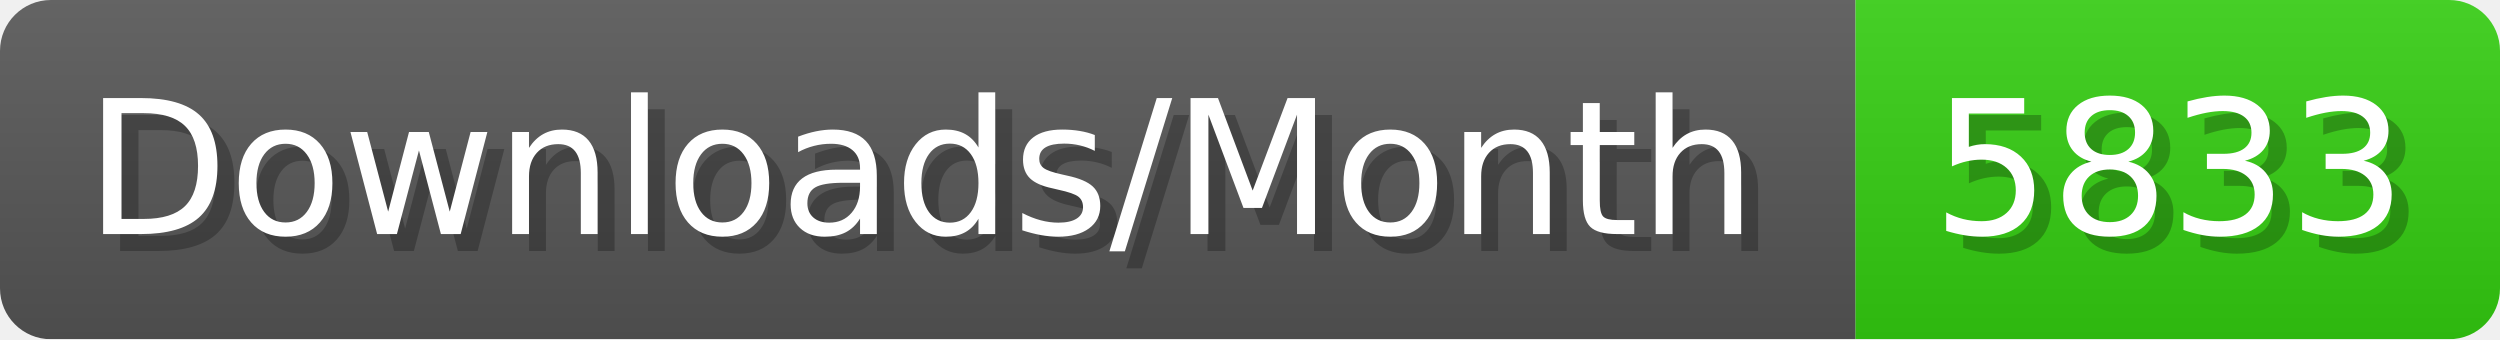
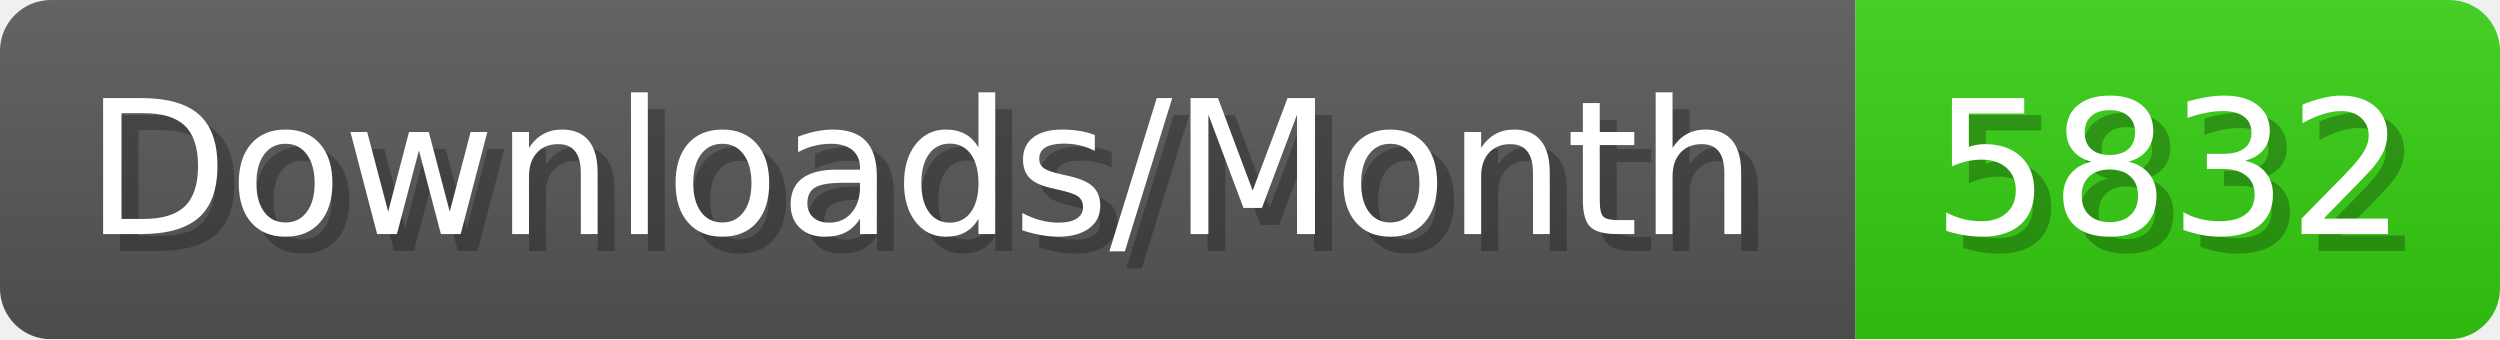
- <svg xmlns="http://www.w3.org/2000/svg" width="147.4" height="20" viewBox="0 0 1474 200" role="img" aria-label="Downloads/Month: 5833">
+ <svg xmlns="http://www.w3.org/2000/svg" width="147.4" height="20" viewBox="0 0 1474 200" role="img" aria-label="Downloads/Month: 5832">
  <linearGradient id="YlXUI" x2="0" y2="100%">
    <stop offset="0" stop-opacity=".1" stop-color="#EEE" />
    <stop offset="1" stop-opacity=".1" />
  </linearGradient>
  <mask id="JHhop">
    <rect width="1474" height="200" rx="30" fill="#FFF" />
  </mask>
  <g mask="url(#JHhop)">
    <rect width="1094" height="200" fill="#555" />
    <rect width="380" height="200" fill="#3C1" x="1094" />
    <rect width="1474" height="200" fill="url(#YlXUI)" />
  </g>
  <g aria-hidden="true" fill="#fff" text-anchor="start" font-family="Verdana,DejaVu Sans,sans-serif" font-size="110">
    <text x="60" y="148" textLength="994" fill="#000" opacity="0.25">Downloads/Month</text>
    <text x="50" y="138" textLength="994">Downloads/Month</text>
-     <text x="1149" y="148" textLength="280" fill="#000" opacity="0.25">5833</text>
-     <text x="1139" y="138" textLength="280">5833</text>
+     <text x="1149" y="148" textLength="280" fill="#000" opacity="0.25">5832</text>
+     <text x="1139" y="138" textLength="280">5832</text>
  </g>
</svg>
